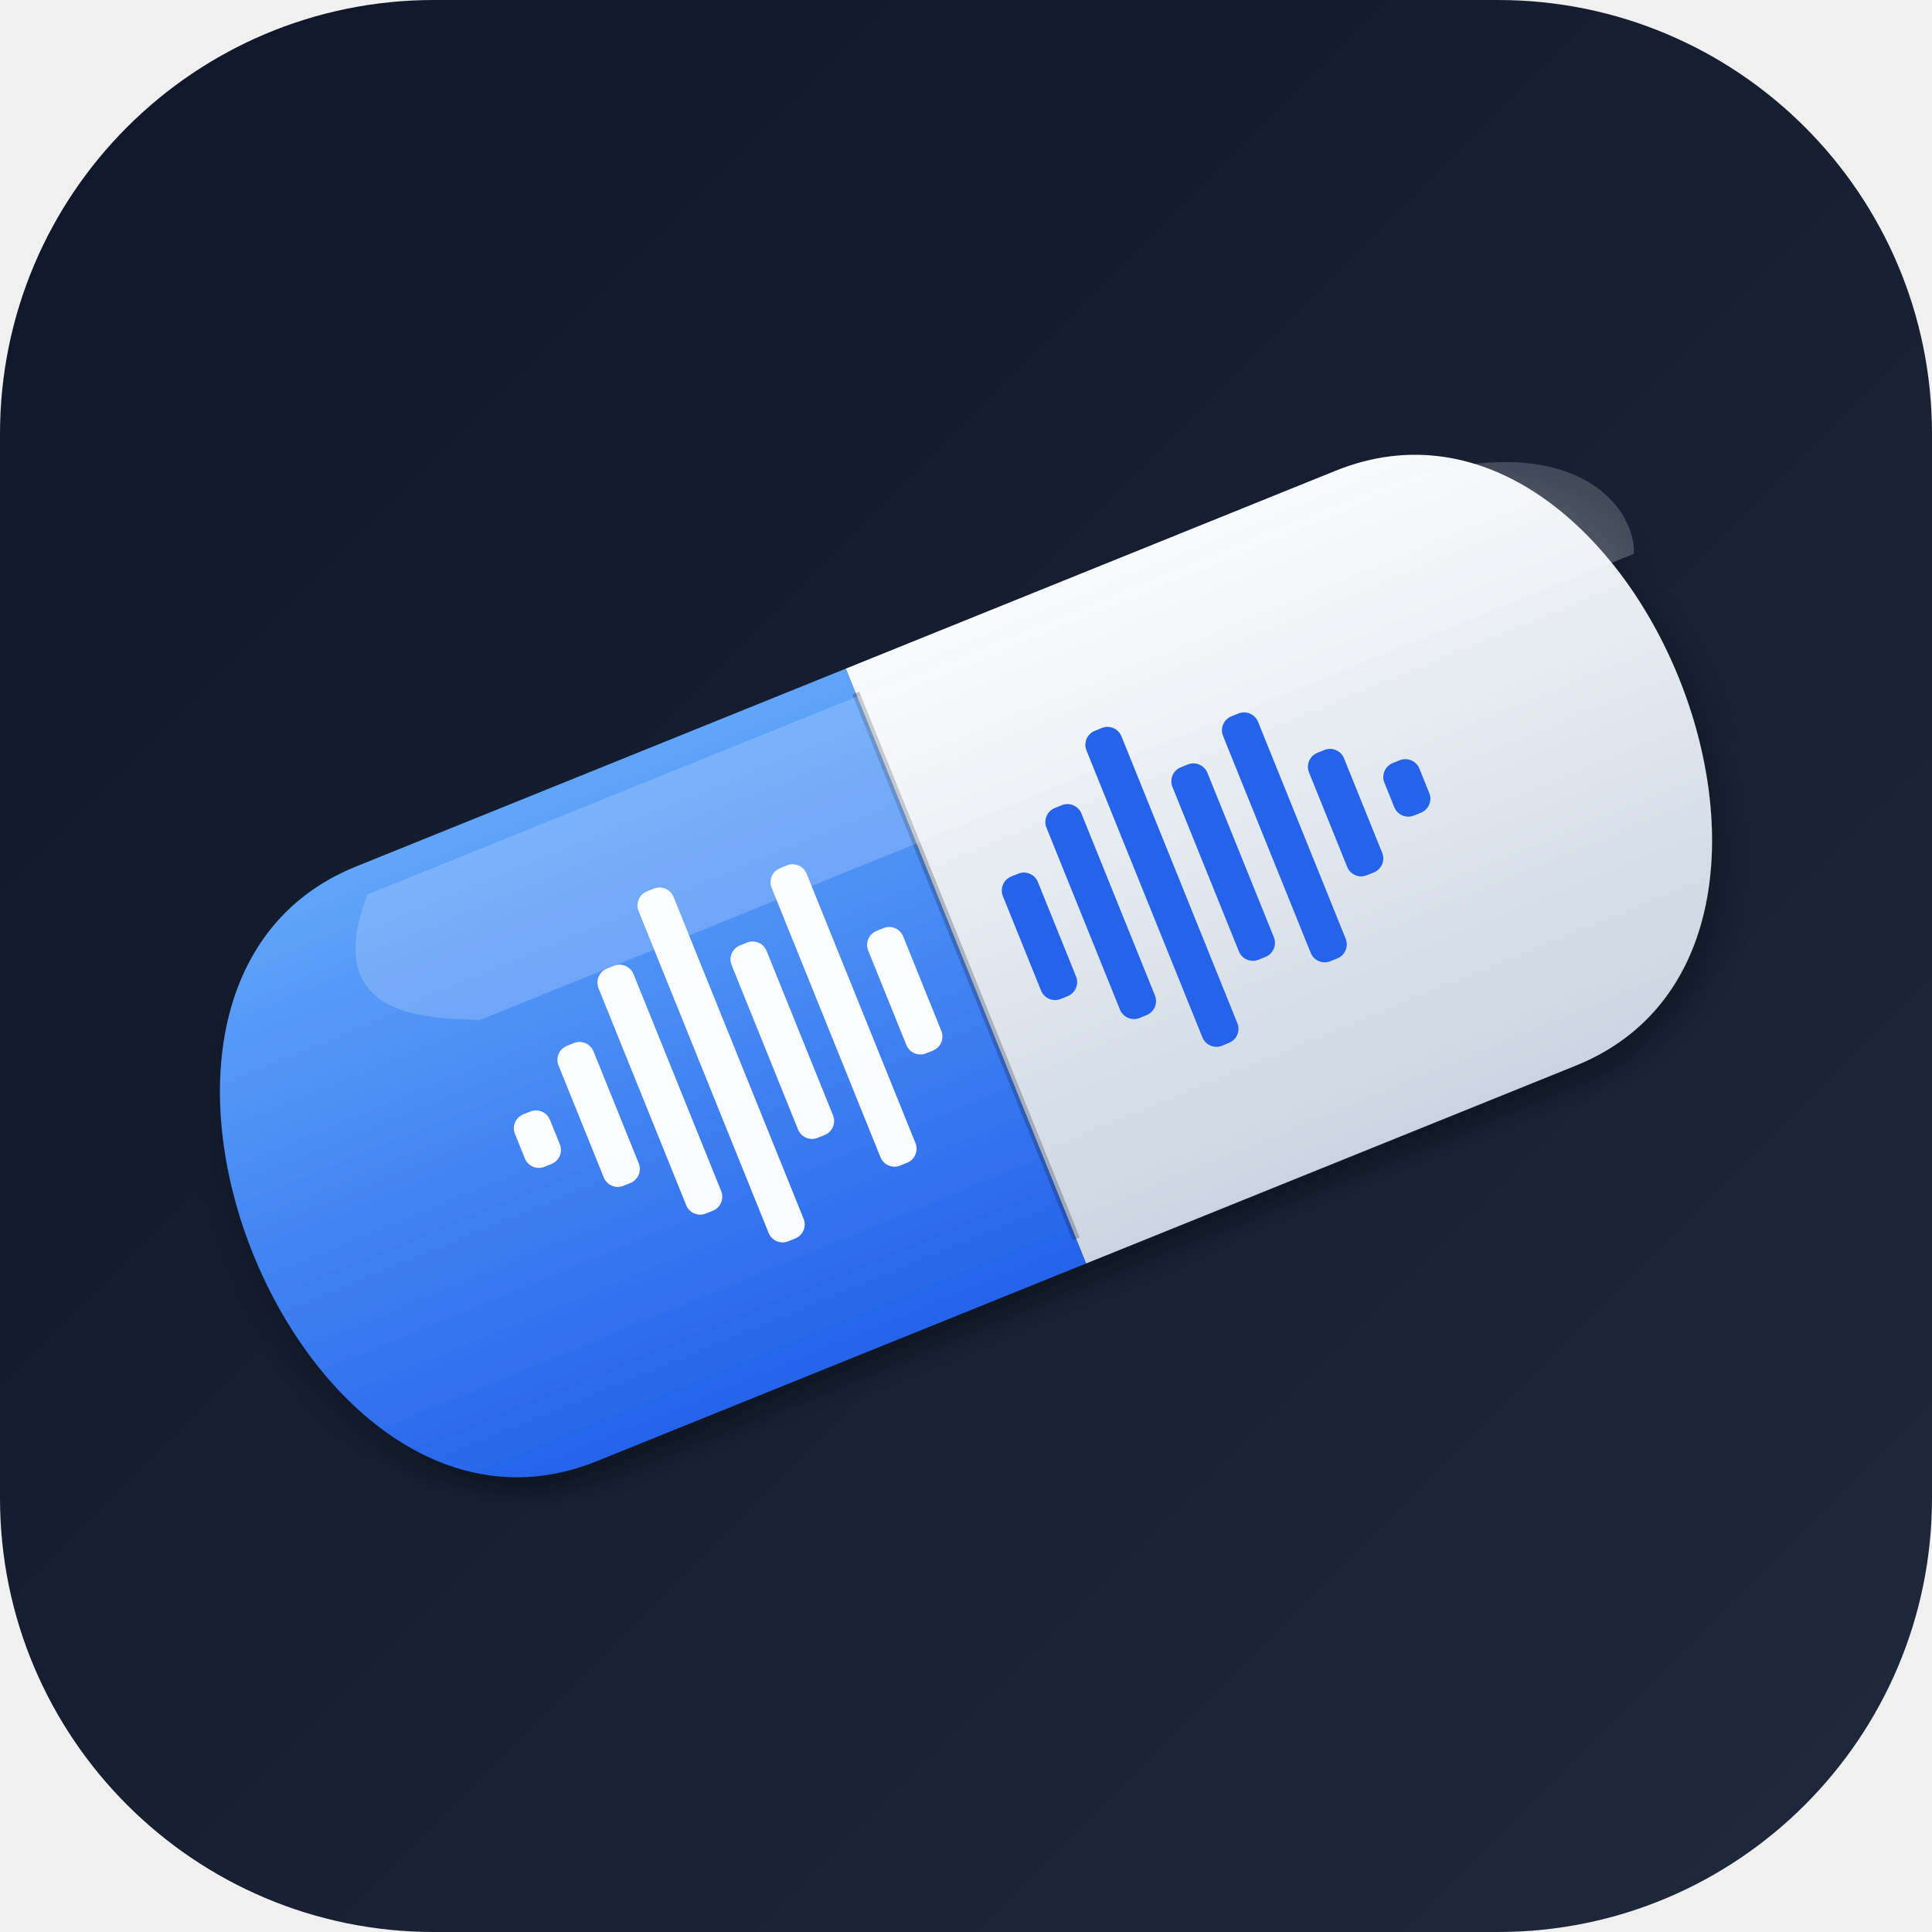
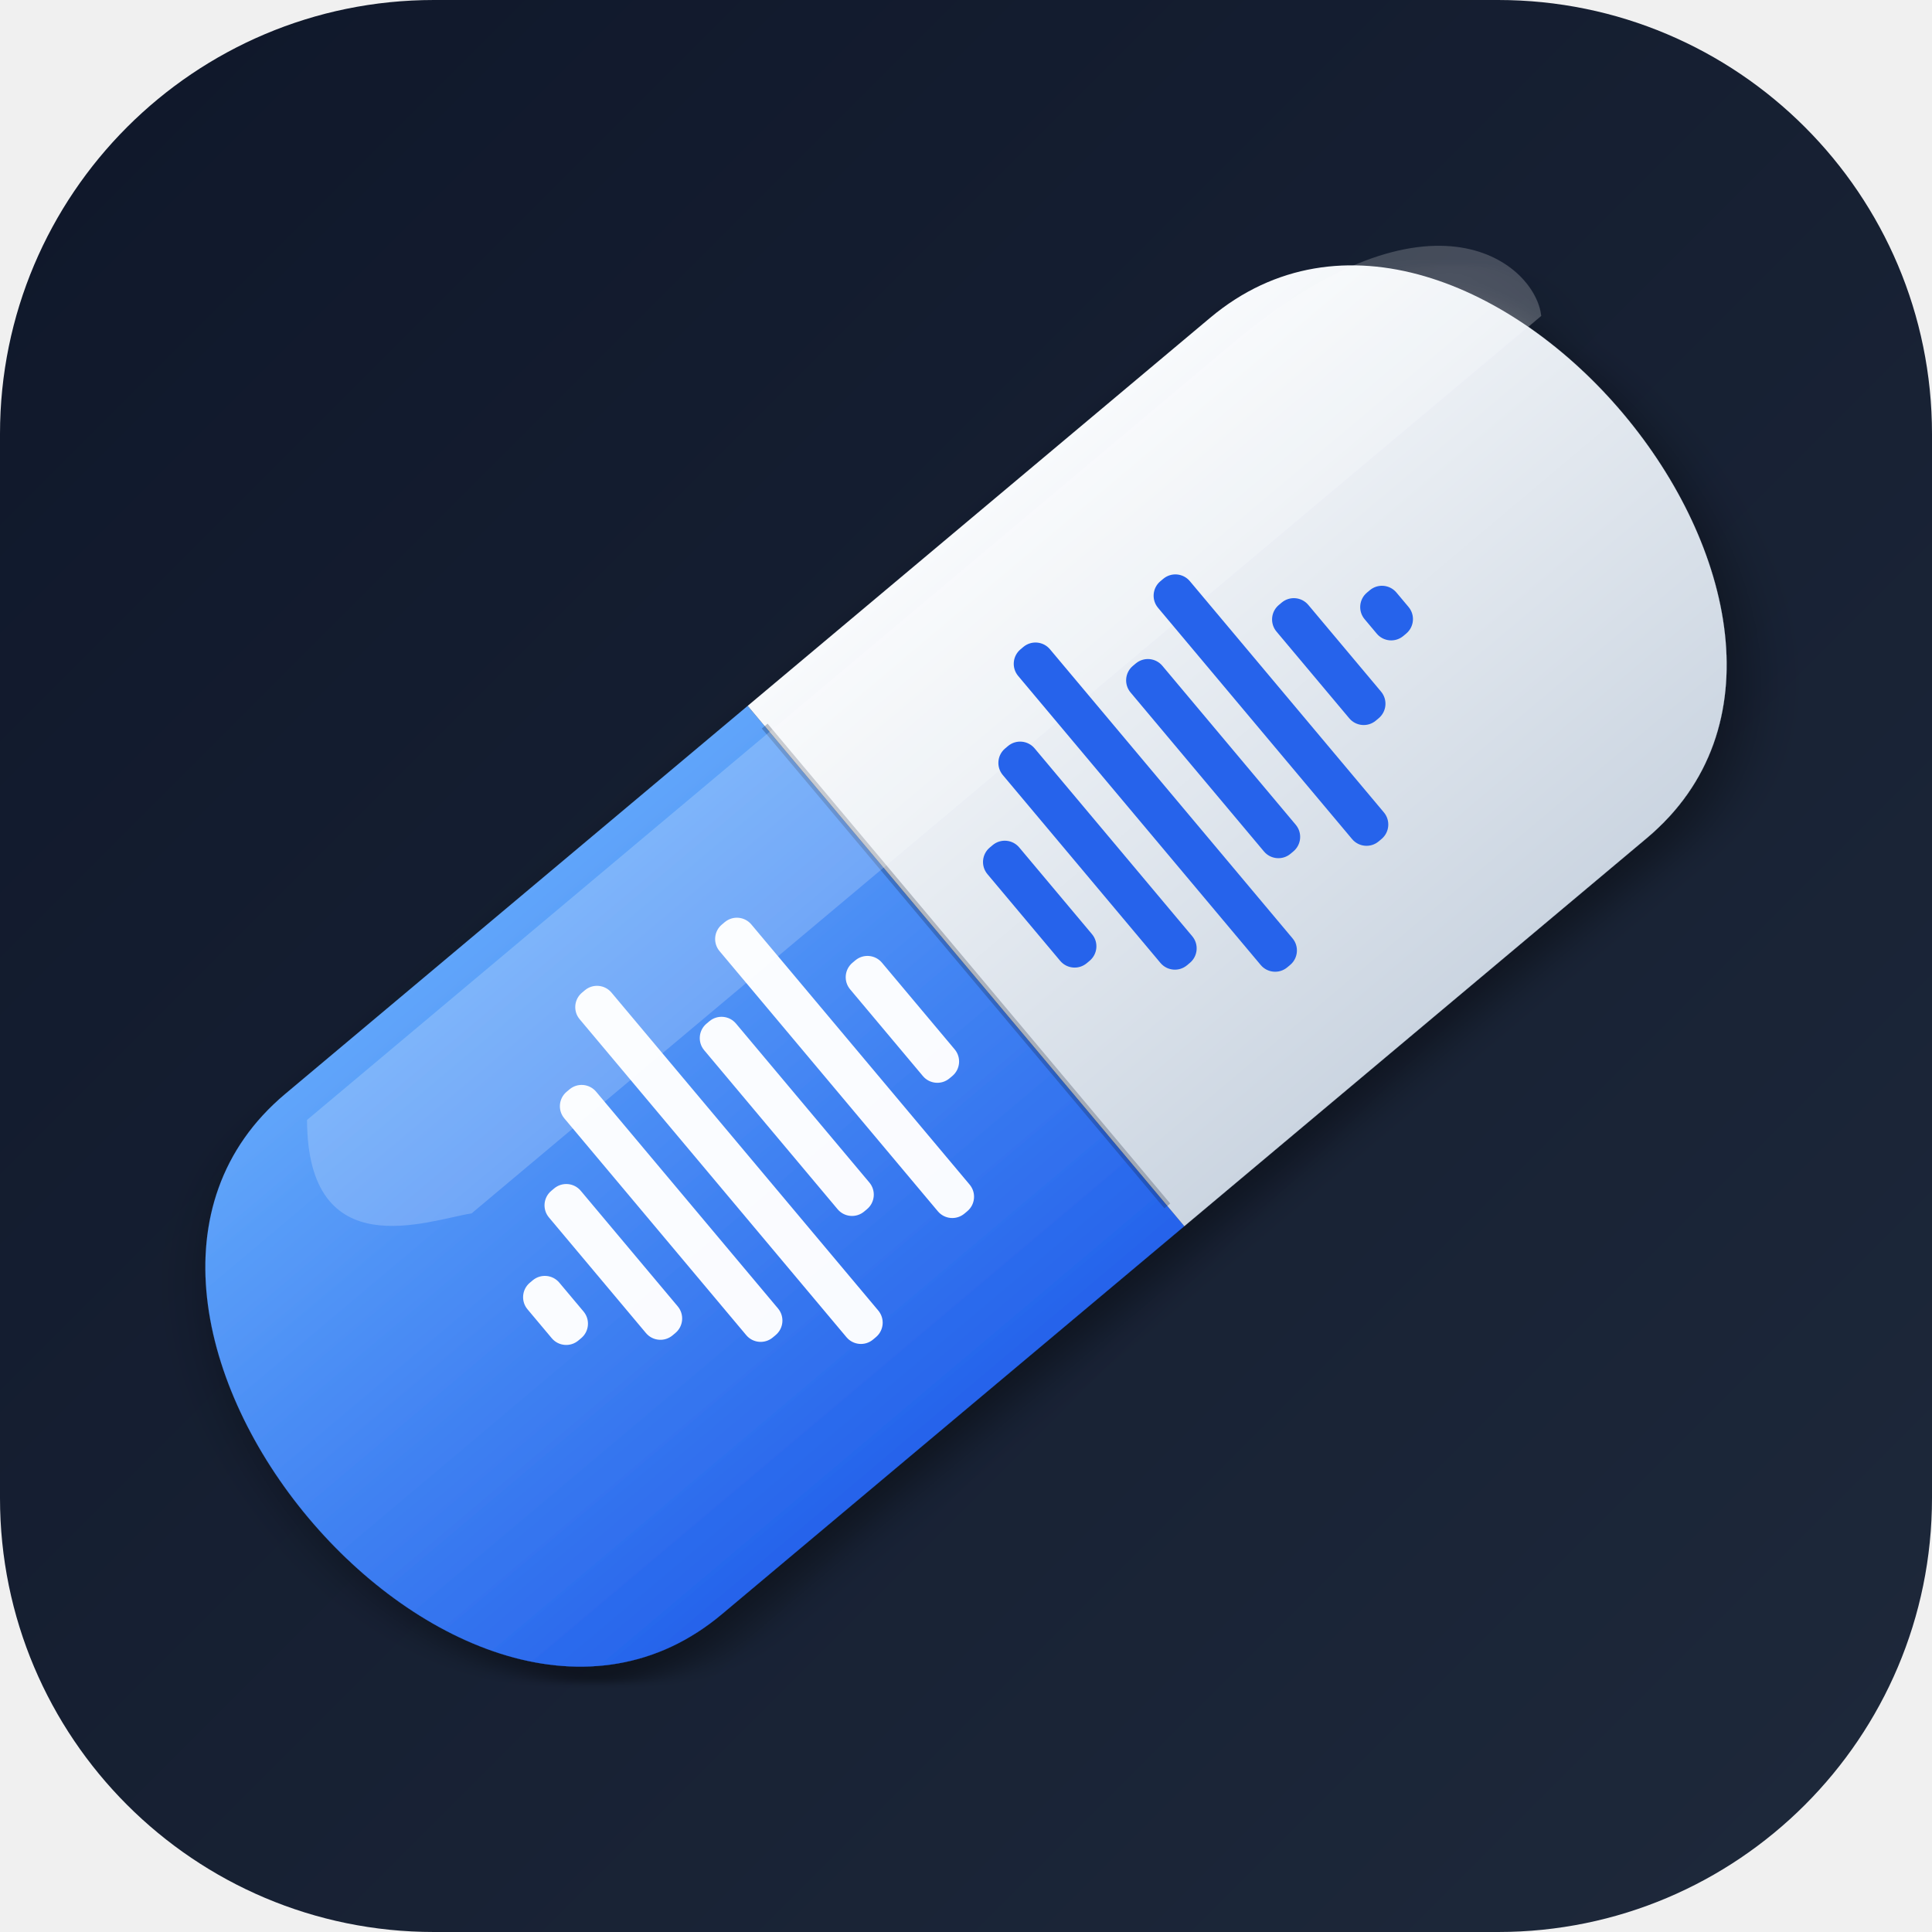
<svg xmlns="http://www.w3.org/2000/svg" viewBox="0 0 1024 1024">
  <defs>
    <linearGradient id="bg4" x1="0" y1="0" x2="1" y2="1">
      <stop offset="0%" stop-color="#0F172A" />
      <stop offset="100%" stop-color="#1E293B" />
    </linearGradient>
    <linearGradient id="capLeft" x1="0" y1="0" x2="0" y2="1">
      <stop offset="0%" stop-color="#60A5FA" />
      <stop offset="100%" stop-color="#2563EB" />
    </linearGradient>
    <linearGradient id="capRight" x1="0" y1="0" x2="0" y2="1">
      <stop offset="0%" stop-color="#F8FAFC" />
      <stop offset="100%" stop-color="#CBD5E1" />
    </linearGradient>
-     <filter id="capShadow" x="-5%" y="-5%" width="110%" height="110%">
-       <feGaussianBlur stdDeviation="10" in="SourceAlpha" />
-       <feOffset dx="0" dy="10" />
+     <filter id="capShadow4" x="-5%" y="-5%" width="110%" height="110%">
+       <feGaussianBlur stdDeviation="12" in="SourceAlpha" />
+       <feOffset dx="0" dy="12" />
      <feComponentTransfer>
-         <feFuncA type="linear" slope="0.35" />
+         <feFuncA type="linear" slope="0.4" />
      </feComponentTransfer>
      <feMerge>
        <feMergeNode />
        <feMergeNode in="SourceGraphic" />
      </feMerge>
    </filter>
  </defs>
  <rect width="1024" height="1024" rx="230" fill="url(#bg4)" />
-   <g transform="translate(512 512) rotate(-22) translate(-450 -170)" filter="url(#capShadow)">
-     <path d="       M 170 0       L 450 0       L 450 340       L 170 340       C 0 340 0 0 170 0 Z" fill="url(#capLeft)" />
-     <path d="       M 450 0       L 730 0       C 900 0 900 340 730 340       L 450 340       L 450 0 Z" fill="url(#capRight)" />
-     <line x1="450" y1="14" x2="450" y2="326" stroke="#0F172A" stroke-width="4" opacity="0.25" />
-     <path d="       M 170 16       L 730 16       C 860 16 870 80 860 100       L 200 100       C 180 90 120 70 170 16 Z" fill="#FFFFFF" opacity="0.18" />
+   <g transform="translate(512 512) rotate(-40) translate(-500 -180)" filter="url(#capShadow4)">
+     <path d="       M 180 0       L 500 0       L 500 360       L 180 360       C 0 360 0 0 180 0 Z" fill="url(#capLeft)" />
+     <path d="       M 500 0       L 820 0       C 1000 0 1000 360 820 360       L 500 360       L 500 0 Z" fill="url(#capRight)" />
+     <line x1="500" y1="14" x2="500" y2="346" stroke="#0F172A" stroke-width="4" opacity="0.25" />
+     <path d="       M 180 18       L 820 18       C 960 18 970 90 955 112       L 215 112       C 195 100 130 78 180 18 Z" fill="#FFFFFF" opacity="0.20" />
    <g fill="#FFFFFF" opacity="0.97">
-       <rect x="195" y="155" width="20" height="30" rx="8" />
-       <rect x="230" y="130" width="20" height="80" rx="8" />
-       <rect x="265" y="100" width="20" height="140" rx="8" />
-       <rect x="300" y="70" width="20" height="200" rx="8" />
-       <rect x="335" y="115" width="20" height="110" rx="8" />
-       <rect x="370" y="85" width="20" height="170" rx="8" />
-       <rect x="405" y="135" width="20" height="70" rx="8" />
+       <rect x="205" y="160" width="22" height="40" rx="10" />
+       <rect x="245" y="130" width="22" height="100" rx="10" />
+       <rect x="285" y="95" width="22" height="170" rx="10" />
+       <rect x="325" y="60" width="22" height="240" rx="10" />
+       <rect x="365" y="115" width="22" height="130" rx="10" />
+       <rect x="405" y="80" width="22" height="200" rx="10" />
+       <rect x="445" y="140" width="22" height="80" rx="10" />
    </g>
    <g fill="#2563EB">
-       <rect x="482" y="135" width="20" height="70" rx="8" />
-       <rect x="517" y="110" width="20" height="120" rx="8" />
-       <rect x="552" y="80" width="20" height="180" rx="8" />
-       <rect x="587" y="115" width="20" height="110" rx="8" />
-       <rect x="622" y="100" width="20" height="140" rx="8" />
-       <rect x="657" y="135" width="20" height="70" rx="8" />
-       <rect x="692" y="155" width="20" height="30" rx="8" />
+       <rect x="540" y="140" width="22" height="80" rx="10" />
+       <rect x="580" y="105" width="22" height="150" rx="10" />
+       <rect x="620" y="70" width="22" height="220" rx="10" />
+       <rect x="660" y="115" width="22" height="130" rx="10" />
+       <rect x="700" y="90" width="22" height="180" rx="10" />
+       <rect x="740" y="140" width="22" height="80" rx="10" />
+       <rect x="780" y="165" width="22" height="30" rx="10" />
    </g>
  </g>
</svg>
